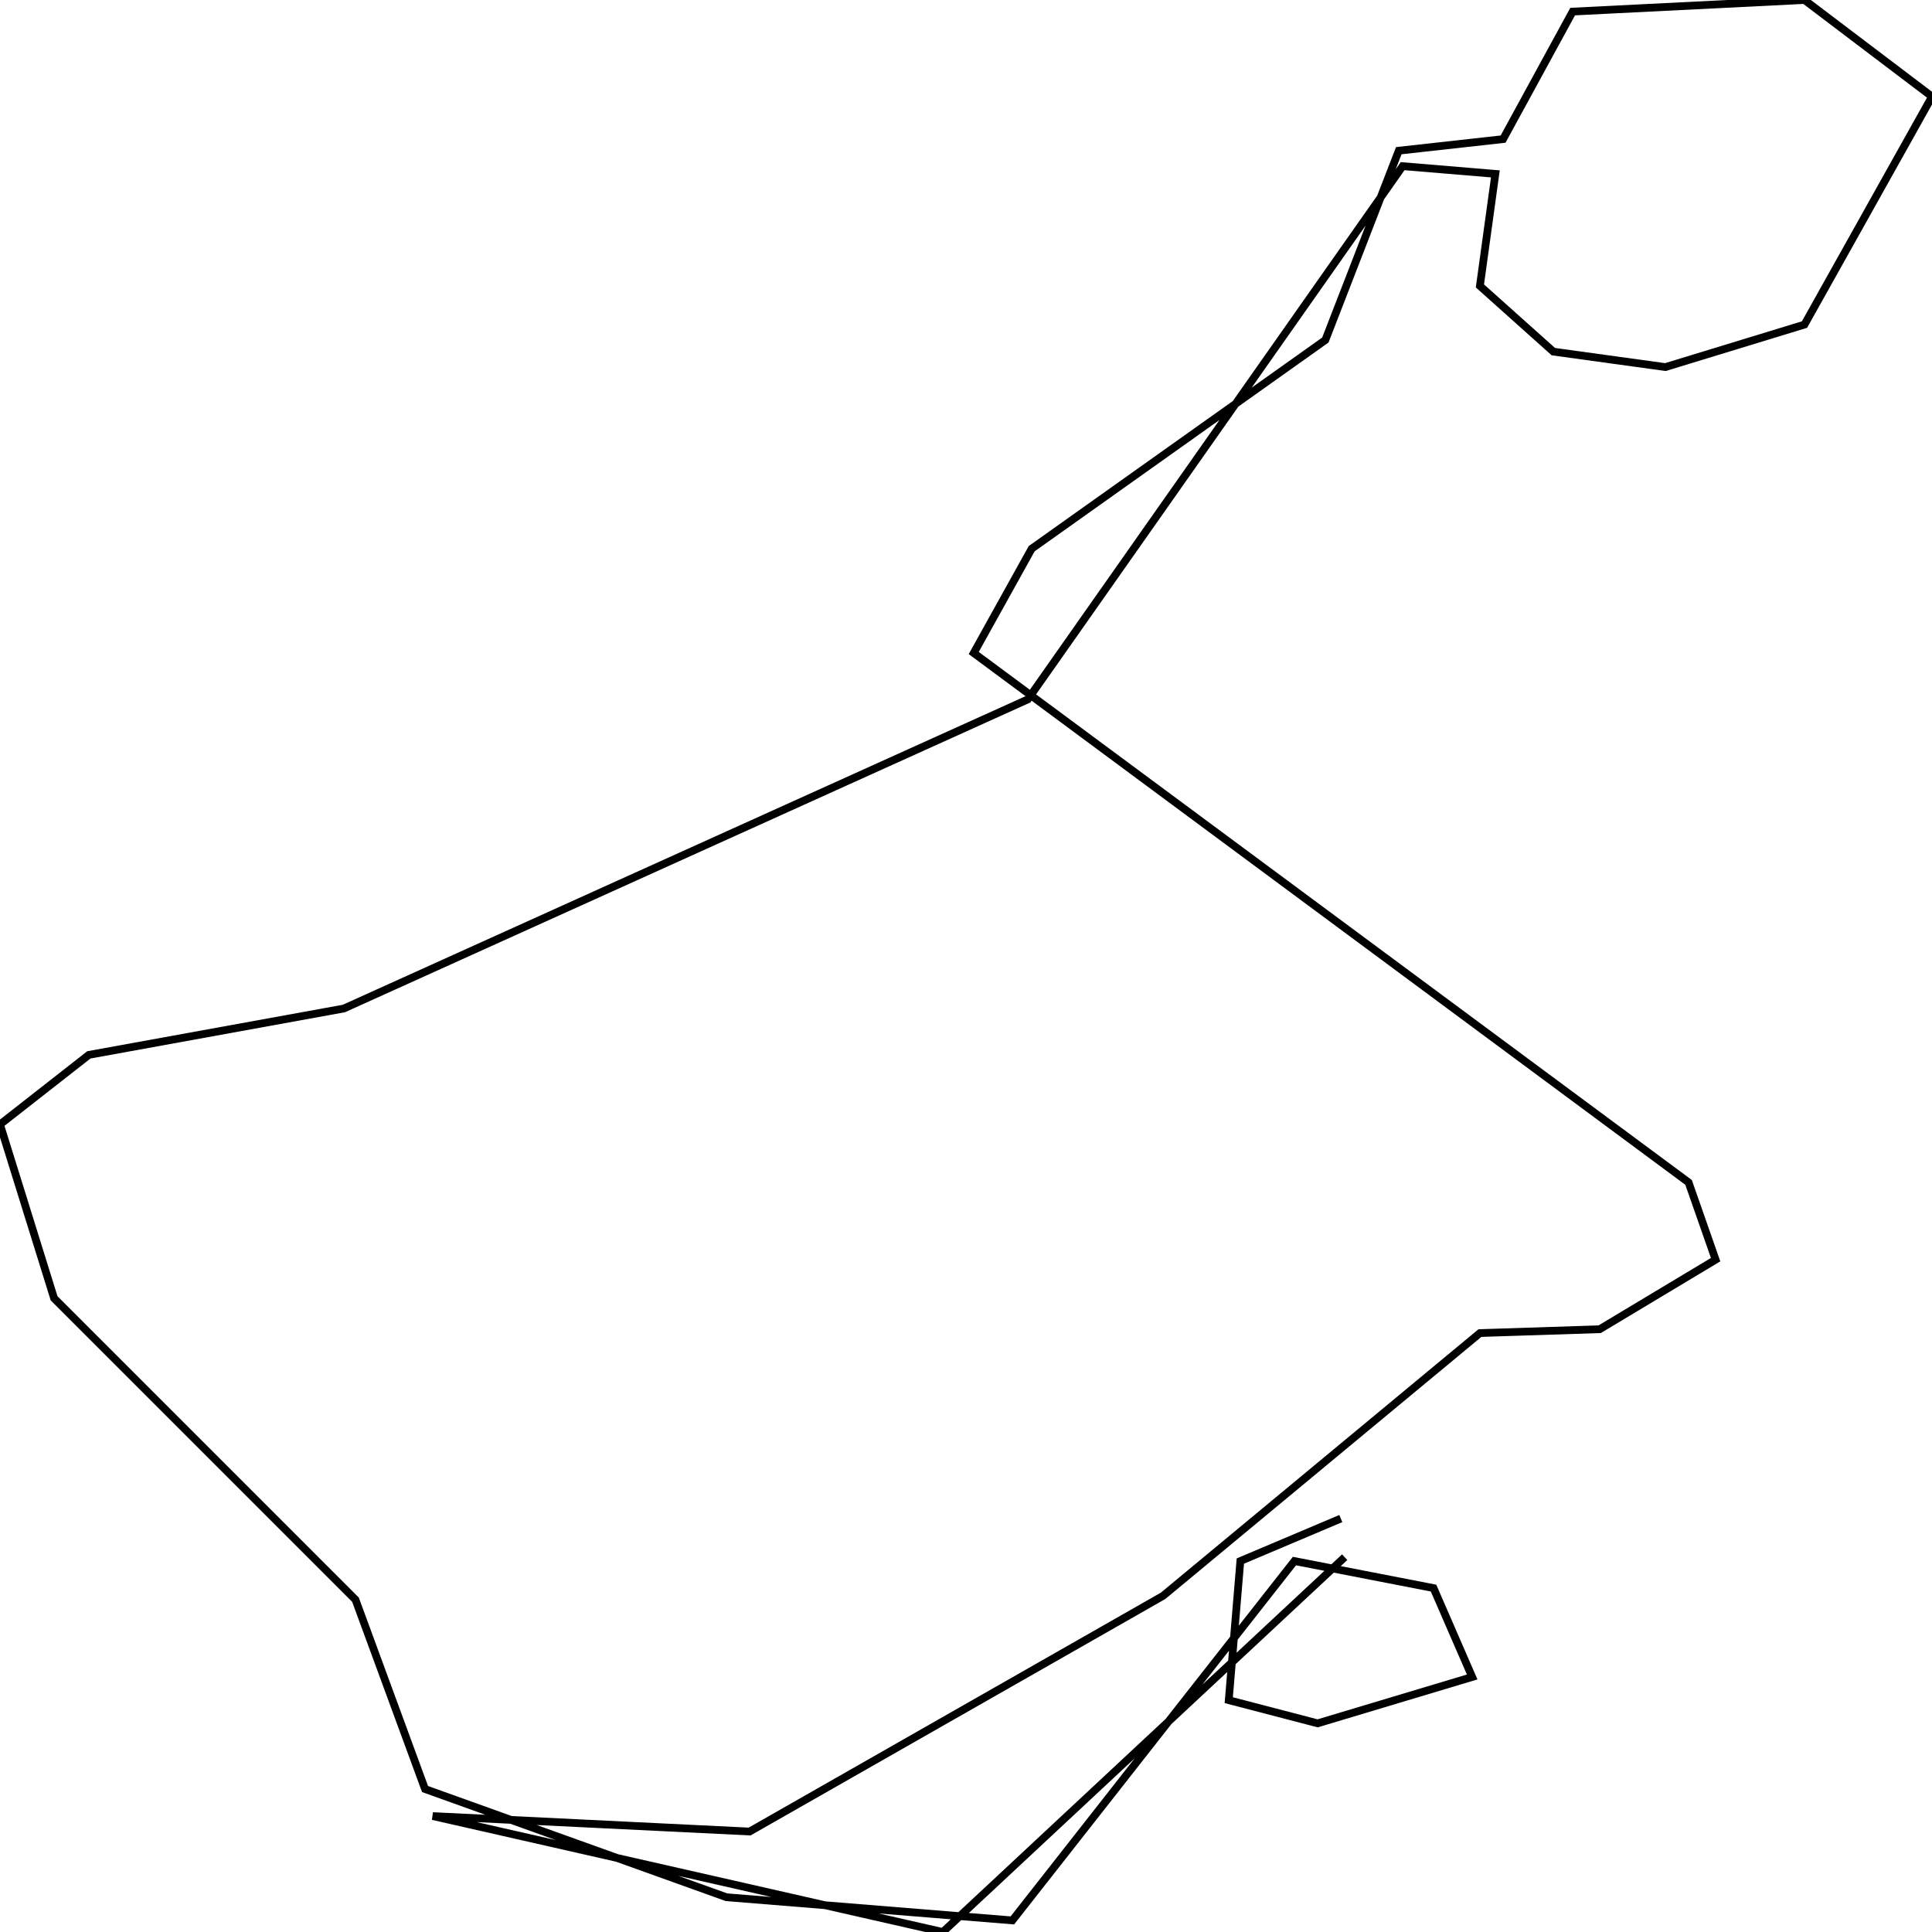
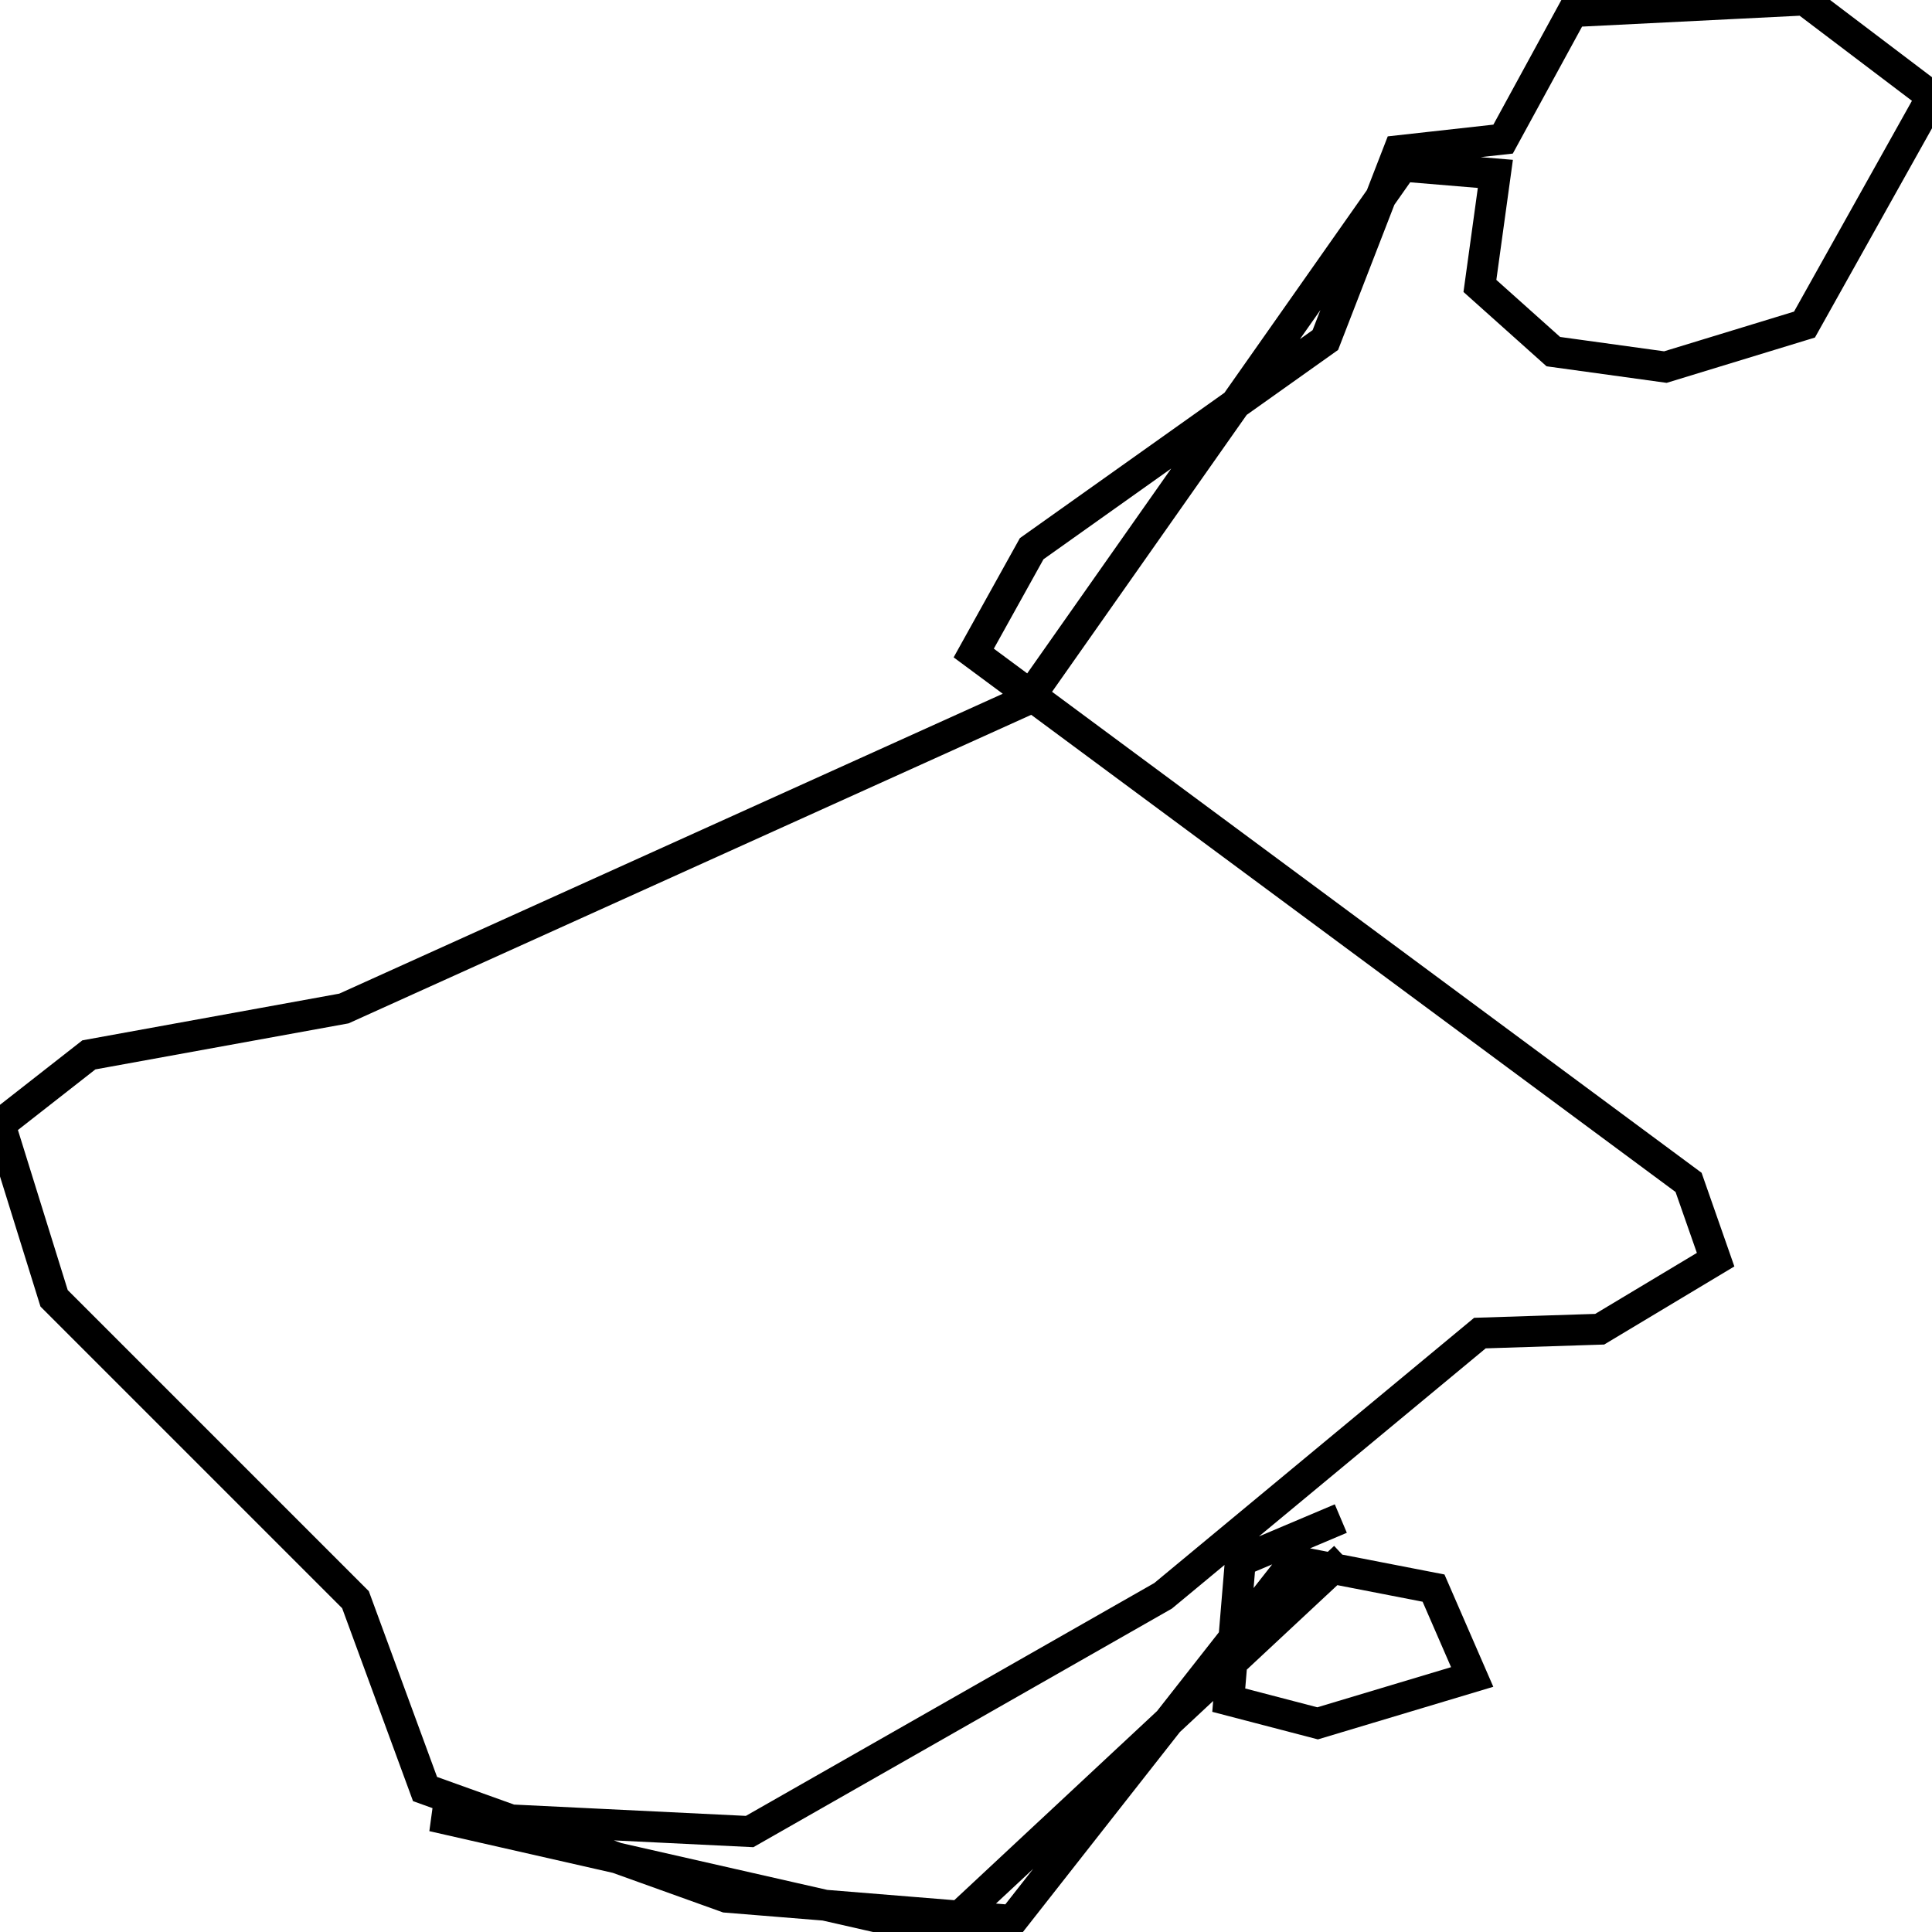
<svg xmlns="http://www.w3.org/2000/svg" viewBox="0 0 500 500">
-   <path d="M347,393l-26,11l-3,36l23,6l40,-12l-10,-23l-36,-7l-73,93l-74,-6l-78,-28l-18,-49l-78,-78l-14,-45l23,-18l66,-12l177,-80l97,-138l24,2l-4,29l19,17l29,4l36,-11l33,-59l-33,-25l-60,3l-18,33l-27,3l-19,49l-76,54l-15,27l185,137l7,20l-30,18l-31,1l-82,68l-107,61l-82,-4l132,30l104,-97" fill="none" stroke="currentColor" stroke-width="2" />
+   <path d="M347,393l-26,11l-3,36l23,6l40,-12l-10,-23l-36,-7l-73,93l-74,-6l-78,-28l-18,-49l-78,-78l-14,-45l23,-18l66,-12l177,-80l97,-138l24,2l-4,29l19,17l29,4l36,-11l33,-59l-33,-25l-60,3l-18,33l-27,3l-19,49l-76,54l-15,27l185,137l7,20l-30,18l-31,1l-82,68l-107,61l-82,-4l132,30l104,-97" fill="none" stroke="currentColor" stroke-width="8" />
</svg>
